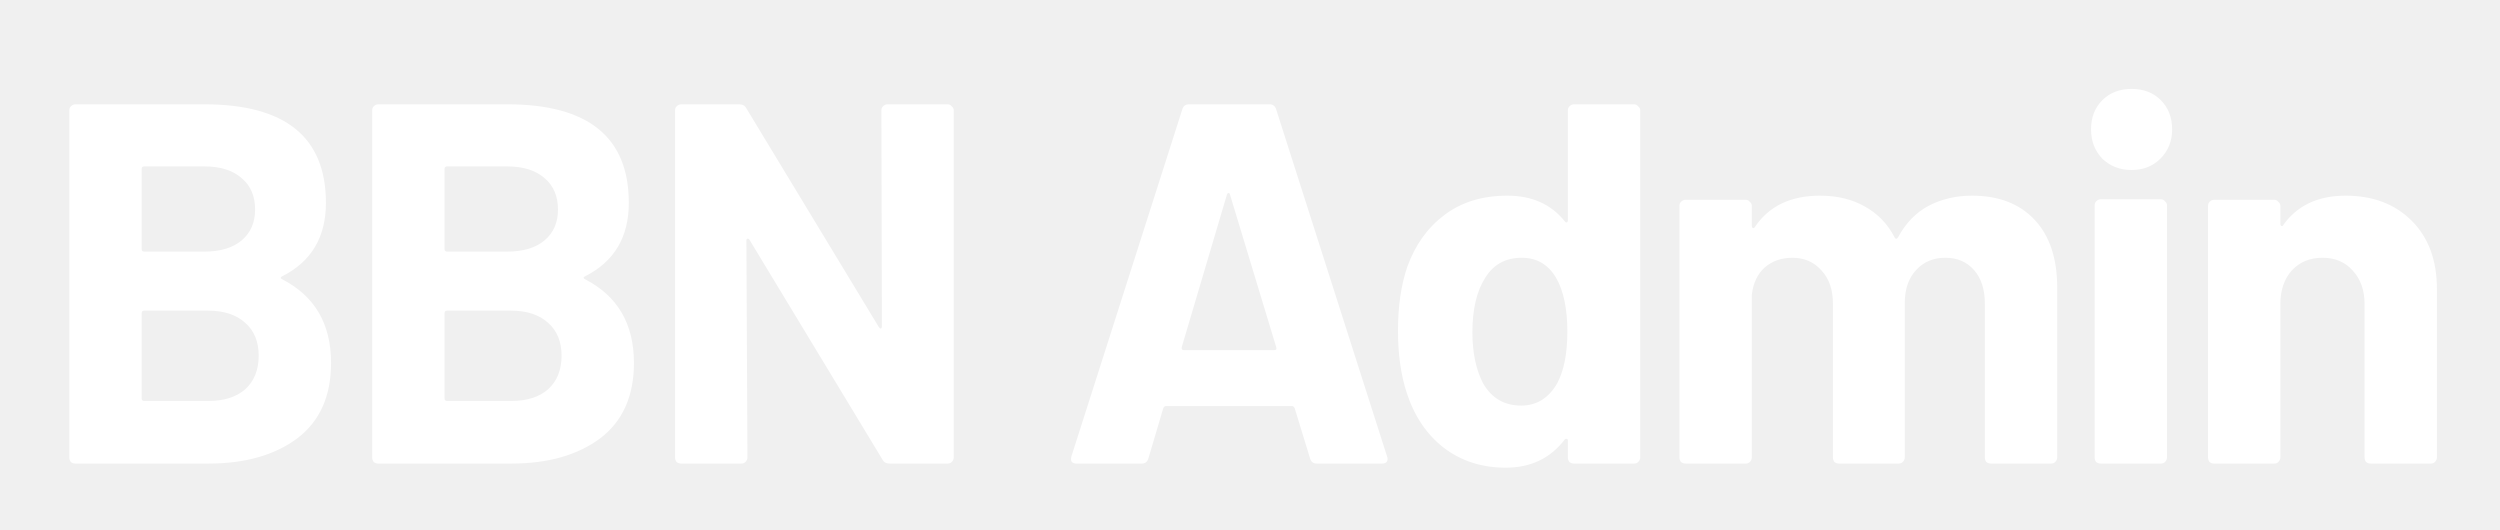
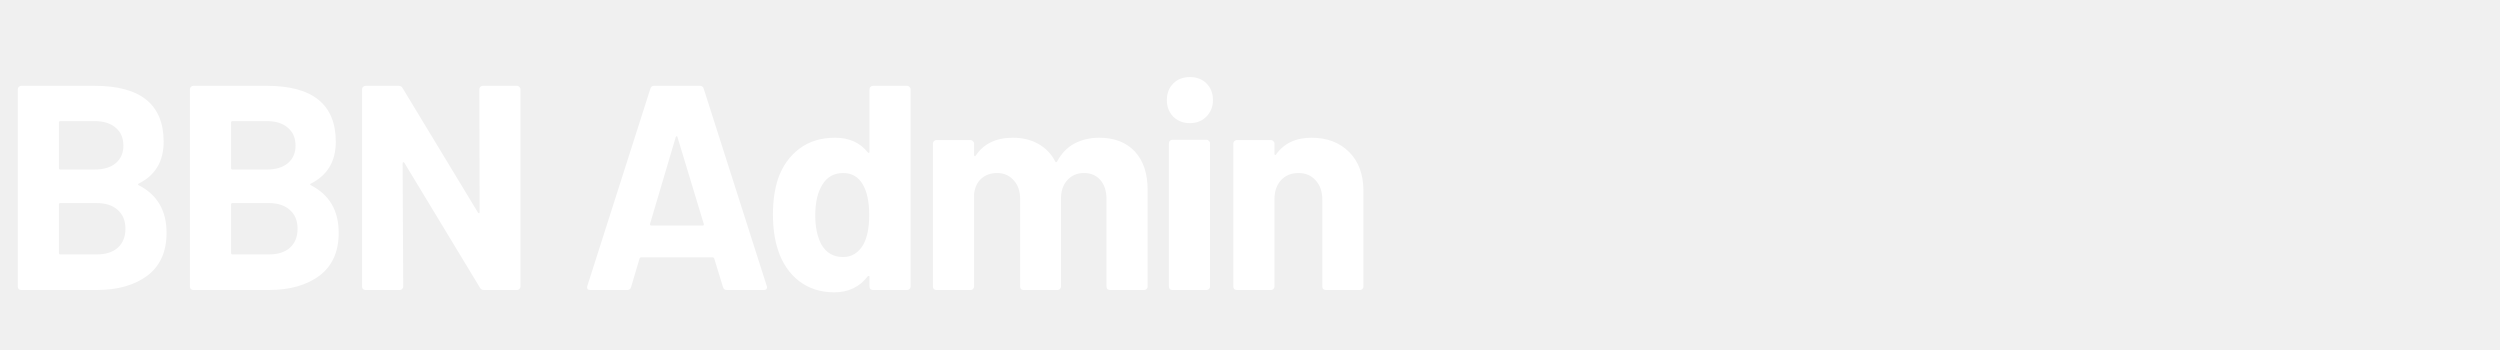
- <svg xmlns="http://www.w3.org/2000/svg" width="151" height="32" viewBox="0 0 151 32" fill="none">
-   <path id="BBN Admin" d="M17.051 16.685C16.927 16.747 16.927 16.809 17.051 16.871C19.015 17.884 19.996 19.568 19.996 21.924C19.996 23.929 19.314 25.448 17.95 26.481C16.586 27.494 14.799 28 12.587 28H4.558C4.455 28 4.362 27.969 4.279 27.907C4.217 27.824 4.186 27.731 4.186 27.628V6.672C4.186 6.569 4.217 6.486 4.279 6.424C4.362 6.341 4.455 6.3 4.558 6.3H12.339C17.237 6.3 19.686 8.284 19.686 12.252C19.686 14.319 18.808 15.796 17.051 16.685ZM8.712 10.051C8.609 10.051 8.557 10.103 8.557 10.206V15.042C8.557 15.145 8.609 15.197 8.712 15.197H12.339C13.31 15.197 14.065 14.97 14.602 14.515C15.139 14.06 15.408 13.44 15.408 12.655C15.408 11.849 15.139 11.219 14.602 10.764C14.065 10.289 13.31 10.051 12.339 10.051H8.712ZM12.587 24.218C13.538 24.218 14.282 23.98 14.819 23.505C15.357 23.009 15.625 22.337 15.625 21.49C15.625 20.643 15.357 19.981 14.819 19.506C14.282 19.01 13.527 18.762 12.556 18.762H8.712C8.609 18.762 8.557 18.814 8.557 18.917V24.063C8.557 24.166 8.609 24.218 8.712 24.218H12.587ZM35.345 16.685C35.221 16.747 35.221 16.809 35.345 16.871C37.308 17.884 38.29 19.568 38.29 21.924C38.29 23.929 37.608 25.448 36.244 26.481C34.88 27.494 33.092 28 30.881 28H22.852C22.748 28 22.655 27.969 22.573 27.907C22.511 27.824 22.48 27.731 22.48 27.628V6.672C22.48 6.569 22.511 6.486 22.573 6.424C22.655 6.341 22.748 6.3 22.852 6.3H30.633C35.531 6.3 37.98 8.284 37.98 12.252C37.98 14.319 37.102 15.796 35.345 16.685ZM27.006 10.051C26.902 10.051 26.851 10.103 26.851 10.206V15.042C26.851 15.145 26.902 15.197 27.006 15.197H30.633C31.604 15.197 32.358 14.97 32.896 14.515C33.433 14.06 33.702 13.44 33.702 12.655C33.702 11.849 33.433 11.219 32.896 10.764C32.358 10.289 31.604 10.051 30.633 10.051H27.006ZM30.881 24.218C31.831 24.218 32.575 23.98 33.113 23.505C33.65 23.009 33.919 22.337 33.919 21.49C33.919 20.643 33.65 19.981 33.113 19.506C32.575 19.01 31.821 18.762 30.85 18.762H27.006C26.902 18.762 26.851 18.814 26.851 18.917V24.063C26.851 24.166 26.902 24.218 27.006 24.218H30.881ZM53.236 6.672C53.236 6.569 53.267 6.486 53.328 6.424C53.411 6.341 53.504 6.3 53.608 6.3H57.234C57.338 6.3 57.42 6.341 57.483 6.424C57.565 6.486 57.606 6.569 57.606 6.672V27.628C57.606 27.731 57.565 27.824 57.483 27.907C57.42 27.969 57.338 28 57.234 28H53.731C53.525 28 53.38 27.917 53.297 27.752L45.269 14.484C45.227 14.422 45.186 14.401 45.145 14.422C45.103 14.422 45.083 14.463 45.083 14.546L45.145 27.628C45.145 27.731 45.103 27.824 45.02 27.907C44.959 27.969 44.876 28 44.773 28H41.145C41.042 28 40.949 27.969 40.867 27.907C40.804 27.824 40.773 27.731 40.773 27.628V6.672C40.773 6.569 40.804 6.486 40.867 6.424C40.949 6.341 41.042 6.3 41.145 6.3H44.648C44.855 6.3 45 6.383 45.083 6.548L53.081 19.754C53.122 19.816 53.163 19.847 53.205 19.847C53.246 19.826 53.267 19.775 53.267 19.692L53.236 6.672ZM79.531 28C79.324 28 79.19 27.897 79.128 27.69L78.198 24.652C78.156 24.569 78.105 24.528 78.043 24.528H70.417C70.355 24.528 70.303 24.569 70.262 24.652L69.363 27.69C69.301 27.897 69.166 28 68.96 28H65.023C64.899 28 64.806 27.969 64.744 27.907C64.682 27.824 64.671 27.711 64.713 27.566L71.409 6.61C71.471 6.403 71.605 6.3 71.812 6.3H76.679C76.885 6.3 77.02 6.403 77.082 6.61L83.778 27.566C83.798 27.607 83.809 27.659 83.809 27.721C83.809 27.907 83.695 28 83.468 28H79.531ZM71.378 20.963C71.357 21.087 71.398 21.149 71.502 21.149H76.958C77.082 21.149 77.123 21.087 77.082 20.963L74.292 11.756C74.271 11.673 74.24 11.642 74.199 11.663C74.157 11.663 74.126 11.694 74.106 11.756L71.378 20.963ZM94.699 6.672C94.699 6.569 94.73 6.486 94.792 6.424C94.875 6.341 94.968 6.3 95.071 6.3H98.698C98.801 6.3 98.884 6.341 98.946 6.424C99.029 6.486 99.07 6.569 99.07 6.672V27.628C99.07 27.731 99.029 27.824 98.946 27.907C98.884 27.969 98.801 28 98.698 28H95.071C94.968 28 94.875 27.969 94.792 27.907C94.73 27.824 94.699 27.731 94.699 27.628V26.605C94.699 26.543 94.678 26.512 94.637 26.512C94.596 26.491 94.554 26.502 94.513 26.543C93.645 27.68 92.457 28.248 90.948 28.248C89.501 28.248 88.251 27.845 87.197 27.039C86.164 26.233 85.42 25.127 84.965 23.722C84.614 22.647 84.438 21.397 84.438 19.971C84.438 18.504 84.624 17.222 84.996 16.127C85.471 14.804 86.215 13.761 87.228 12.996C88.261 12.211 89.532 11.818 91.041 11.818C92.529 11.818 93.686 12.335 94.513 13.368C94.554 13.43 94.596 13.451 94.637 13.43C94.678 13.409 94.699 13.368 94.699 13.306V6.672ZM94.048 23.164C94.461 22.399 94.668 21.356 94.668 20.033C94.668 18.648 94.441 17.563 93.986 16.778C93.511 15.972 92.818 15.569 91.909 15.569C90.938 15.569 90.204 15.972 89.708 16.778C89.191 17.584 88.933 18.679 88.933 20.064C88.933 21.304 89.15 22.337 89.584 23.164C90.101 24.053 90.865 24.497 91.878 24.497C92.808 24.497 93.531 24.053 94.048 23.164ZM119.109 11.818C120.721 11.818 121.981 12.304 122.891 13.275C123.8 14.246 124.255 15.61 124.255 17.367V27.628C124.255 27.731 124.213 27.824 124.131 27.907C124.069 27.969 123.986 28 123.883 28H120.256C120.152 28 120.059 27.969 119.977 27.907C119.915 27.824 119.884 27.731 119.884 27.628V18.328C119.884 17.481 119.667 16.809 119.233 16.313C118.799 15.817 118.22 15.569 117.497 15.569C116.773 15.569 116.184 15.817 115.73 16.313C115.275 16.809 115.048 17.47 115.048 18.297V27.628C115.048 27.731 115.006 27.824 114.924 27.907C114.862 27.969 114.779 28 114.676 28H111.08C110.976 28 110.883 27.969 110.801 27.907C110.739 27.824 110.708 27.731 110.708 27.628V18.328C110.708 17.501 110.48 16.84 110.026 16.344C109.571 15.827 108.982 15.569 108.259 15.569C107.597 15.569 107.039 15.765 106.585 16.158C106.151 16.551 105.892 17.098 105.81 17.801V27.628C105.81 27.731 105.768 27.824 105.686 27.907C105.624 27.969 105.541 28 105.438 28H101.811C101.707 28 101.614 27.969 101.532 27.907C101.47 27.824 101.439 27.731 101.439 27.628V12.438C101.439 12.335 101.47 12.252 101.532 12.19C101.614 12.107 101.707 12.066 101.811 12.066H105.438C105.541 12.066 105.624 12.107 105.686 12.19C105.768 12.252 105.81 12.335 105.81 12.438V13.647C105.81 13.709 105.83 13.75 105.872 13.771C105.913 13.792 105.954 13.771 105.996 13.709C106.843 12.448 108.155 11.818 109.933 11.818C110.966 11.818 111.865 12.035 112.63 12.469C113.415 12.903 114.014 13.523 114.428 14.329C114.49 14.453 114.562 14.453 114.645 14.329C115.099 13.482 115.709 12.851 116.474 12.438C117.259 12.025 118.137 11.818 119.109 11.818ZM128.748 10.268C128.046 10.268 127.457 10.041 126.981 9.586C126.527 9.111 126.299 8.522 126.299 7.819C126.299 7.096 126.527 6.507 126.981 6.052C127.436 5.597 128.025 5.37 128.748 5.37C129.472 5.37 130.061 5.597 130.515 6.052C130.97 6.507 131.197 7.096 131.197 7.819C131.197 8.522 130.96 9.111 130.484 9.586C130.03 10.041 129.451 10.268 128.748 10.268ZM126.888 28C126.785 28 126.692 27.969 126.609 27.907C126.547 27.824 126.516 27.731 126.516 27.628V12.407C126.516 12.304 126.547 12.221 126.609 12.159C126.692 12.076 126.785 12.035 126.888 12.035H130.515C130.619 12.035 130.701 12.076 130.763 12.159C130.846 12.221 130.887 12.304 130.887 12.407V27.628C130.887 27.731 130.846 27.824 130.763 27.907C130.701 27.969 130.619 28 130.515 28H126.888ZM141.672 11.818C143.325 11.818 144.658 12.324 145.671 13.337C146.683 14.35 147.19 15.724 147.19 17.46V27.628C147.19 27.731 147.148 27.824 147.066 27.907C147.004 27.969 146.921 28 146.818 28H143.191C143.087 28 142.994 27.969 142.912 27.907C142.85 27.824 142.819 27.731 142.819 27.628V18.359C142.819 17.532 142.581 16.861 142.106 16.344C141.651 15.827 141.041 15.569 140.277 15.569C139.512 15.569 138.892 15.827 138.417 16.344C137.962 16.861 137.735 17.532 137.735 18.359V27.628C137.735 27.731 137.693 27.824 137.611 27.907C137.549 27.969 137.466 28 137.363 28H133.736C133.632 28 133.539 27.969 133.457 27.907C133.395 27.824 133.364 27.731 133.364 27.628V12.438C133.364 12.335 133.395 12.252 133.457 12.19C133.539 12.107 133.632 12.066 133.736 12.066H137.363C137.466 12.066 137.549 12.107 137.611 12.19C137.693 12.252 137.735 12.335 137.735 12.438V13.523C137.735 13.585 137.755 13.626 137.797 13.647C137.838 13.668 137.869 13.657 137.89 13.616C138.737 12.417 139.998 11.818 141.672 11.818Z" fill="white" />
+ <svg xmlns="http://www.w3.org/2000/svg" width="250" height="35" viewBox="0 0 250 35" fill="none">
+   <path d="M13.885 18.353C13.768 18.411 13.768 18.47 13.885 18.528C15.733 19.481 16.656 21.066 16.656 23.283C16.656 25.169 16.015 26.598 14.731 27.571C13.448 28.523 11.765 29 9.685 29H2.129C2.032 29 1.945 28.971 1.867 28.913C1.809 28.835 1.779 28.747 1.779 28.65V8.931C1.779 8.833 1.809 8.756 1.867 8.697C1.945 8.62 2.032 8.581 2.129 8.581H9.451C14.06 8.581 16.365 10.448 16.365 14.181C16.365 16.126 15.538 17.517 13.885 18.353ZM6.038 12.11C5.941 12.11 5.892 12.159 5.892 12.256V16.807C5.892 16.904 5.941 16.953 6.038 16.953H9.451C10.365 16.953 11.075 16.739 11.581 16.311C12.086 15.883 12.339 15.3 12.339 14.561C12.339 13.802 12.086 13.209 11.581 12.781C11.075 12.334 10.365 12.11 9.451 12.11H6.038ZM9.685 25.441C10.579 25.441 11.279 25.218 11.785 24.77C12.29 24.304 12.543 23.672 12.543 22.874C12.543 22.077 12.29 21.455 11.785 21.007C11.279 20.541 10.569 20.307 9.655 20.307H6.038C5.941 20.307 5.892 20.356 5.892 20.453V25.295C5.892 25.393 5.941 25.441 6.038 25.441H9.685ZM31.099 18.353C30.983 18.411 30.983 18.47 31.099 18.528C32.947 19.481 33.87 21.066 33.87 23.283C33.87 25.169 33.229 26.598 31.945 27.571C30.662 28.523 28.979 29 26.899 29H19.343C19.246 29 19.159 28.971 19.081 28.913C19.023 28.835 18.993 28.747 18.993 28.65V8.931C18.993 8.833 19.023 8.756 19.081 8.697C19.159 8.62 19.246 8.581 19.343 8.581H26.665C31.274 8.581 33.579 10.448 33.579 14.181C33.579 16.126 32.752 17.517 31.099 18.353ZM23.252 12.11C23.155 12.11 23.106 12.159 23.106 12.256V16.807C23.106 16.904 23.155 16.953 23.252 16.953H26.665C27.579 16.953 28.289 16.739 28.795 16.311C29.3 15.883 29.553 15.3 29.553 14.561C29.553 13.802 29.3 13.209 28.795 12.781C28.289 12.334 27.579 12.11 26.665 12.11H23.252ZM26.899 25.441C27.793 25.441 28.493 25.218 28.999 24.77C29.505 24.304 29.757 23.672 29.757 22.874C29.757 22.077 29.505 21.455 28.999 21.007C28.493 20.541 27.784 20.307 26.869 20.307H23.252C23.155 20.307 23.106 20.356 23.106 20.453V25.295C23.106 25.393 23.155 25.441 23.252 25.441H26.899ZM47.934 8.931C47.934 8.833 47.963 8.756 48.022 8.697C48.099 8.62 48.187 8.581 48.284 8.581H51.697C51.794 8.581 51.872 8.62 51.93 8.697C52.008 8.756 52.047 8.833 52.047 8.931V28.65C52.047 28.747 52.008 28.835 51.93 28.913C51.872 28.971 51.794 29 51.697 29H48.401C48.206 29 48.07 28.922 47.992 28.767L40.437 16.282C40.398 16.223 40.359 16.204 40.321 16.223C40.282 16.223 40.262 16.262 40.262 16.34L40.321 28.65C40.321 28.747 40.282 28.835 40.204 28.913C40.145 28.971 40.068 29 39.97 29H36.557C36.46 29 36.373 28.971 36.295 28.913C36.237 28.835 36.207 28.747 36.207 28.65V8.931C36.207 8.833 36.237 8.756 36.295 8.697C36.373 8.62 36.46 8.581 36.557 8.581H39.854C40.048 8.581 40.184 8.658 40.262 8.814L47.788 21.241C47.827 21.299 47.866 21.328 47.905 21.328C47.944 21.309 47.963 21.26 47.963 21.182L47.934 8.931ZM72.677 29C72.483 29 72.356 28.903 72.298 28.708L71.423 25.85C71.384 25.772 71.335 25.733 71.277 25.733H64.101C64.043 25.733 63.994 25.772 63.955 25.85L63.109 28.708C63.051 28.903 62.925 29 62.73 29H59.026C58.909 29 58.821 28.971 58.763 28.913C58.705 28.835 58.695 28.728 58.734 28.592L65.035 8.872C65.093 8.678 65.219 8.581 65.414 8.581H69.994C70.188 8.581 70.315 8.678 70.373 8.872L76.674 28.592C76.693 28.631 76.703 28.679 76.703 28.738C76.703 28.913 76.596 29 76.382 29H72.677ZM65.005 22.378C64.986 22.495 65.025 22.553 65.122 22.553H70.256C70.373 22.553 70.412 22.495 70.373 22.378L67.748 13.715C67.728 13.637 67.699 13.608 67.66 13.627C67.621 13.627 67.592 13.656 67.573 13.715L65.005 22.378ZM86.95 8.931C86.95 8.833 86.98 8.756 87.038 8.697C87.116 8.62 87.203 8.581 87.3 8.581H90.713C90.811 8.581 90.888 8.62 90.947 8.697C91.025 8.756 91.063 8.833 91.063 8.931V28.65C91.063 28.747 91.025 28.835 90.947 28.913C90.888 28.971 90.811 29 90.713 29H87.3C87.203 29 87.116 28.971 87.038 28.913C86.98 28.835 86.95 28.747 86.95 28.65V27.687C86.95 27.629 86.931 27.6 86.892 27.6C86.853 27.58 86.814 27.59 86.775 27.629C85.959 28.699 84.84 29.233 83.421 29.233C82.059 29.233 80.883 28.854 79.891 28.096C78.919 27.337 78.219 26.297 77.791 24.974C77.46 23.963 77.295 22.787 77.295 21.445C77.295 20.064 77.47 18.858 77.82 17.828C78.267 16.583 78.967 15.601 79.92 14.882C80.893 14.143 82.089 13.773 83.508 13.773C84.909 13.773 85.998 14.259 86.775 15.232C86.814 15.29 86.853 15.309 86.892 15.29C86.931 15.27 86.95 15.232 86.95 15.173V8.931ZM86.338 24.449C86.727 23.73 86.921 22.748 86.921 21.503C86.921 20.2 86.707 19.179 86.279 18.44C85.832 17.682 85.181 17.303 84.325 17.303C83.411 17.303 82.721 17.682 82.254 18.44C81.768 19.199 81.525 20.229 81.525 21.532C81.525 22.699 81.729 23.672 82.137 24.449C82.623 25.286 83.343 25.704 84.296 25.704C85.171 25.704 85.852 25.286 86.338 24.449ZM109.919 13.773C111.436 13.773 112.623 14.23 113.478 15.144C114.334 16.058 114.762 17.341 114.762 18.994V28.65C114.762 28.747 114.723 28.835 114.645 28.913C114.587 28.971 114.509 29 114.412 29H110.999C110.901 29 110.814 28.971 110.736 28.913C110.678 28.835 110.649 28.747 110.649 28.65V19.899C110.649 19.102 110.444 18.47 110.036 18.003C109.628 17.536 109.083 17.303 108.403 17.303C107.722 17.303 107.168 17.536 106.74 18.003C106.312 18.47 106.098 19.092 106.098 19.87V28.65C106.098 28.747 106.059 28.835 105.981 28.913C105.923 28.971 105.845 29 105.748 29H102.364C102.267 29 102.18 28.971 102.102 28.913C102.043 28.835 102.014 28.747 102.014 28.65V19.899C102.014 19.121 101.8 18.499 101.372 18.032C100.945 17.546 100.39 17.303 99.71 17.303C99.087 17.303 98.562 17.487 98.135 17.857C97.726 18.226 97.483 18.742 97.405 19.403V28.65C97.405 28.747 97.366 28.835 97.289 28.913C97.23 28.971 97.153 29 97.055 29H93.642C93.545 29 93.457 28.971 93.38 28.913C93.321 28.835 93.292 28.747 93.292 28.65V14.356C93.292 14.259 93.321 14.181 93.38 14.123C93.457 14.045 93.545 14.006 93.642 14.006H97.055C97.153 14.006 97.23 14.045 97.289 14.123C97.366 14.181 97.405 14.259 97.405 14.356V15.494C97.405 15.552 97.425 15.591 97.464 15.611C97.502 15.63 97.541 15.611 97.58 15.552C98.378 14.366 99.612 13.773 101.285 13.773C102.257 13.773 103.103 13.977 103.823 14.386C104.562 14.794 105.126 15.377 105.515 16.136C105.573 16.253 105.641 16.253 105.719 16.136C106.147 15.338 106.72 14.745 107.44 14.356C108.179 13.967 109.005 13.773 109.919 13.773ZM118.99 12.315C118.329 12.315 117.775 12.101 117.328 11.673C116.9 11.225 116.686 10.671 116.686 10.01C116.686 9.329 116.9 8.775 117.328 8.347C117.755 7.919 118.31 7.706 118.99 7.706C119.671 7.706 120.225 7.919 120.653 8.347C121.081 8.775 121.295 9.329 121.295 10.01C121.295 10.671 121.071 11.225 120.624 11.673C120.196 12.101 119.652 12.315 118.99 12.315ZM117.24 29C117.143 29 117.055 28.971 116.978 28.913C116.919 28.835 116.89 28.747 116.89 28.65V14.327C116.89 14.23 116.919 14.152 116.978 14.094C117.055 14.016 117.143 13.977 117.24 13.977H120.653C120.75 13.977 120.828 14.016 120.886 14.094C120.964 14.152 121.003 14.23 121.003 14.327V28.65C121.003 28.747 120.964 28.835 120.886 28.913C120.828 28.971 120.75 29 120.653 29H117.24ZM131.151 13.773C132.707 13.773 133.961 14.249 134.914 15.202C135.867 16.155 136.343 17.448 136.343 19.082V28.65C136.343 28.747 136.304 28.835 136.227 28.913C136.168 28.971 136.091 29 135.993 29H132.58C132.483 29 132.396 28.971 132.318 28.913C132.259 28.835 132.23 28.747 132.23 28.65V19.928C132.23 19.15 132.007 18.518 131.559 18.032C131.132 17.546 130.558 17.303 129.838 17.303C129.119 17.303 128.535 17.546 128.088 18.032C127.66 18.518 127.446 19.15 127.446 19.928V28.65C127.446 28.747 127.407 28.835 127.33 28.913C127.271 28.971 127.194 29 127.096 29H123.683C123.586 29 123.499 28.971 123.421 28.913C123.362 28.835 123.333 28.747 123.333 28.65V14.356C123.333 14.259 123.362 14.181 123.421 14.123C123.499 14.045 123.586 14.006 123.683 14.006H127.096C127.194 14.006 127.271 14.045 127.33 14.123C127.407 14.181 127.446 14.259 127.446 14.356V15.377C127.446 15.436 127.466 15.475 127.505 15.494C127.544 15.514 127.573 15.504 127.592 15.465C128.39 14.337 129.576 13.773 131.151 13.773Z" fill="white" />
</svg>
